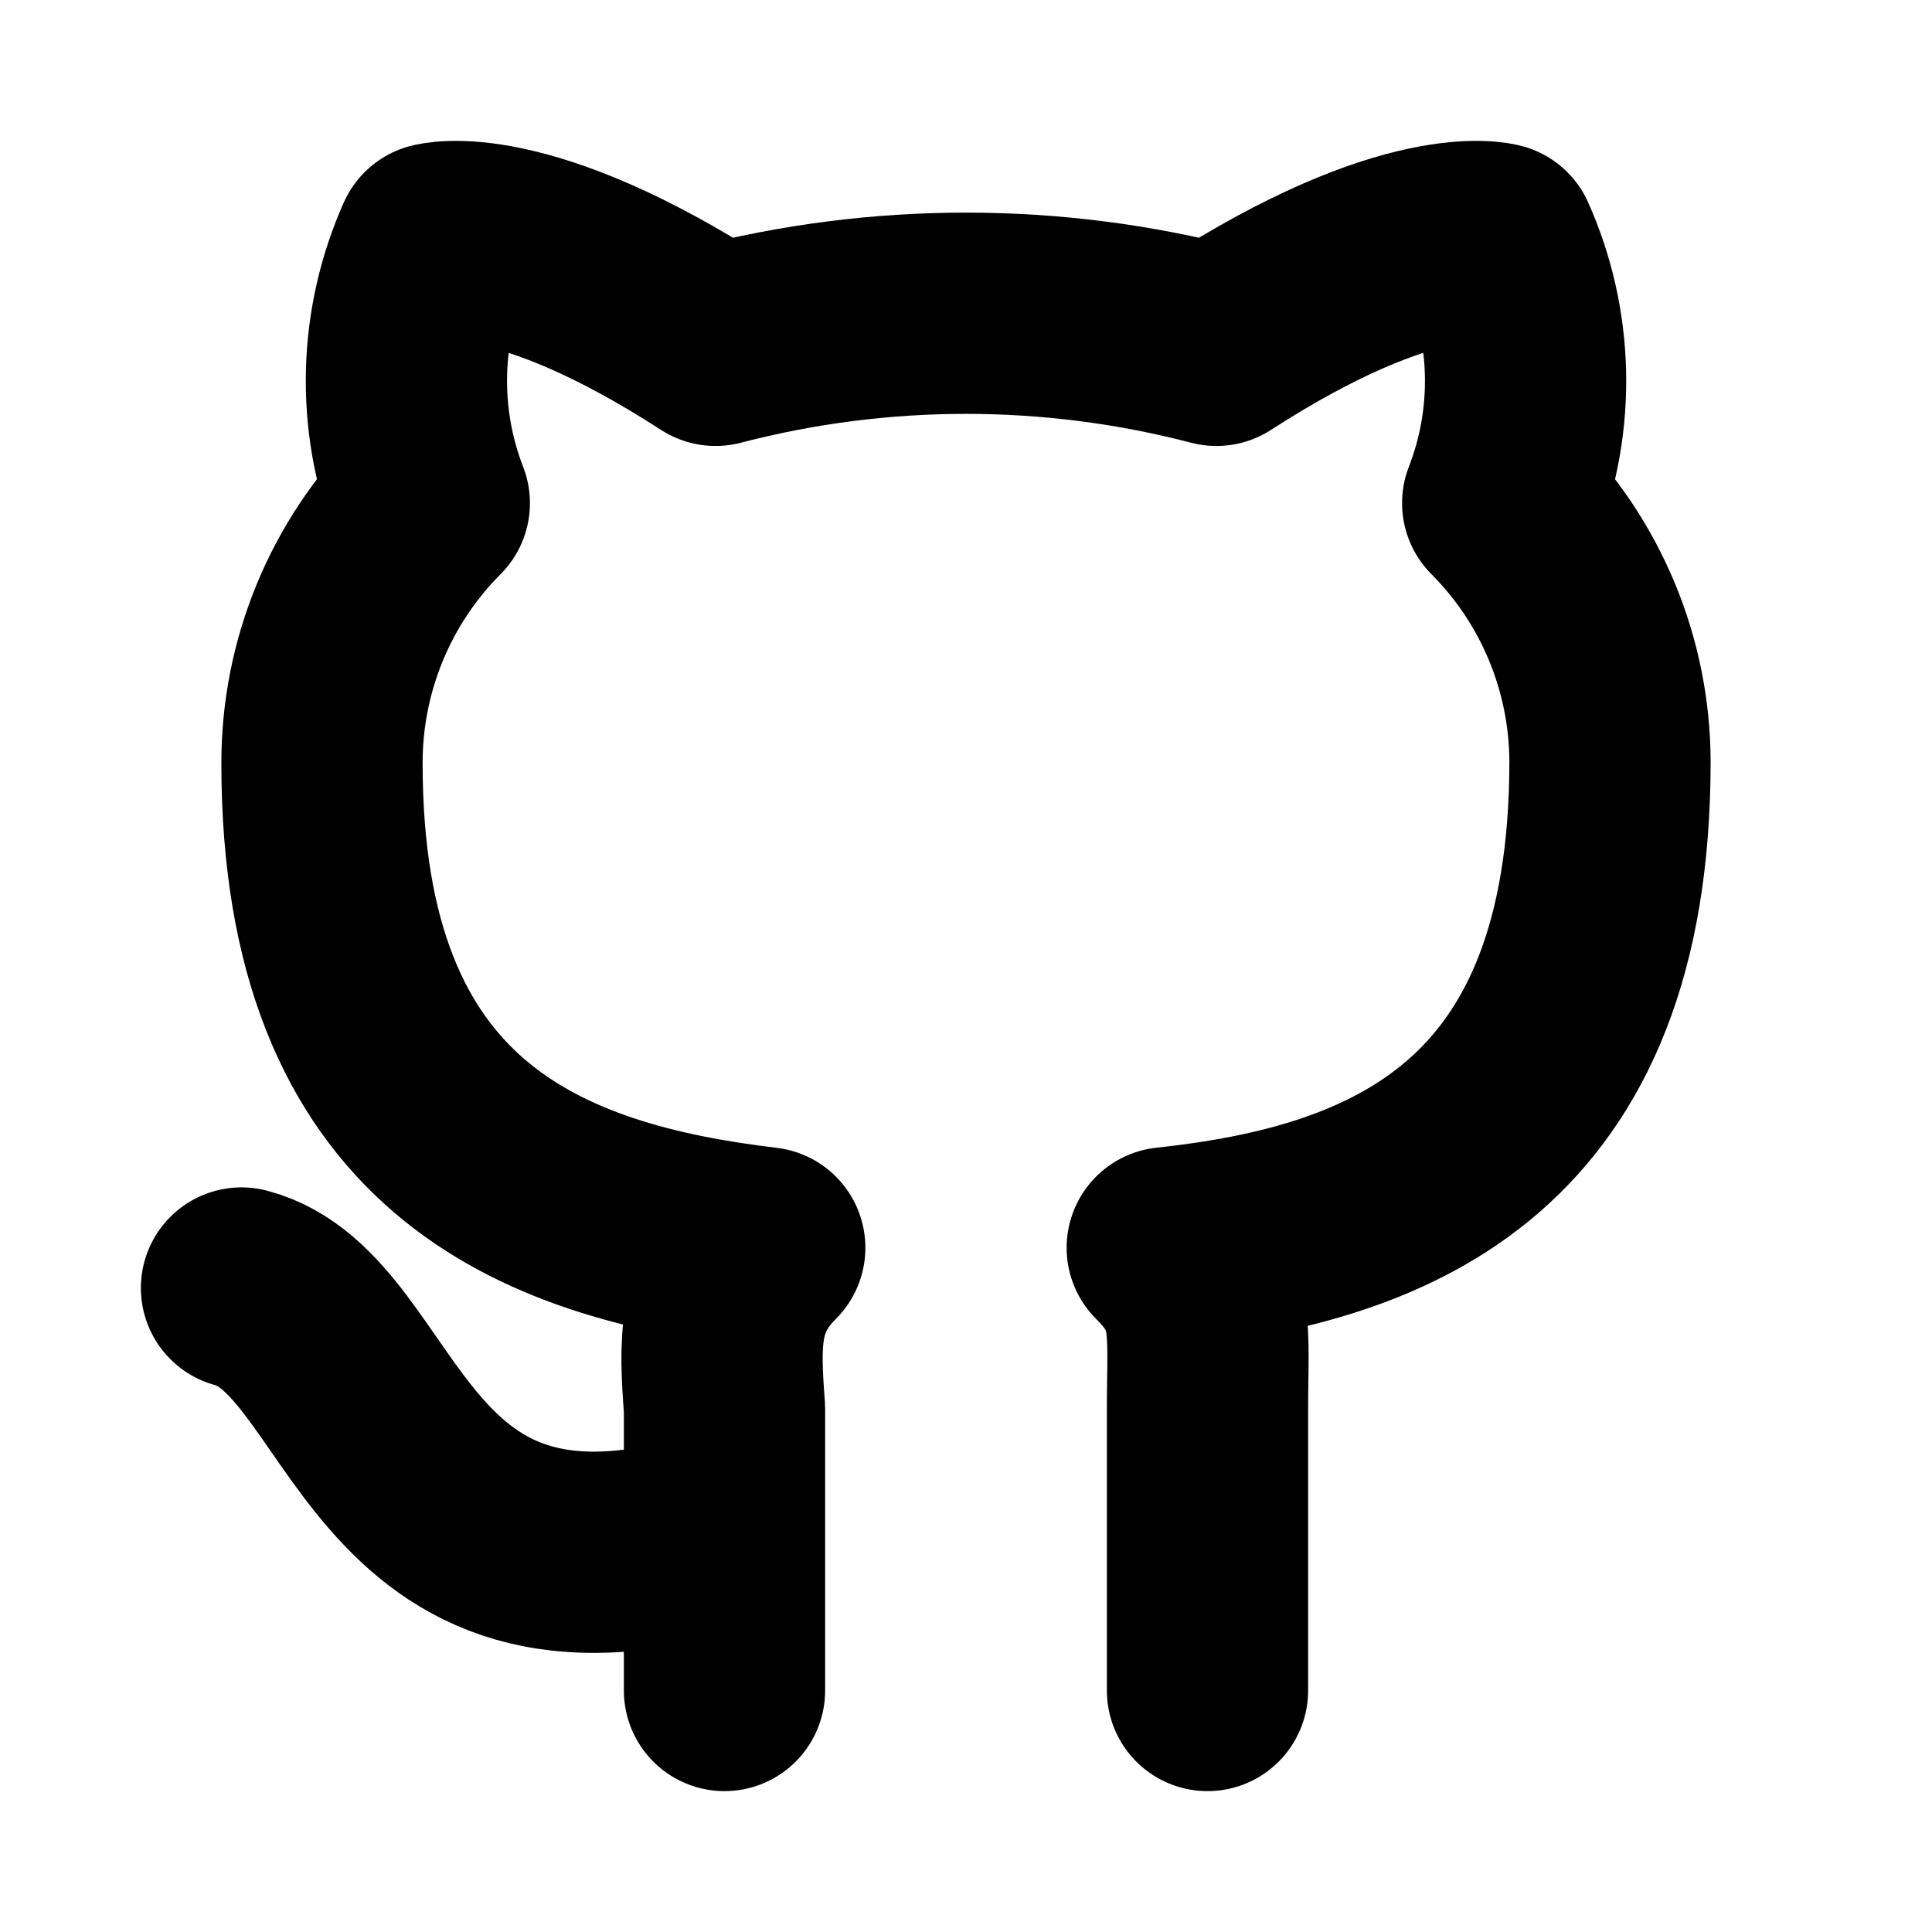
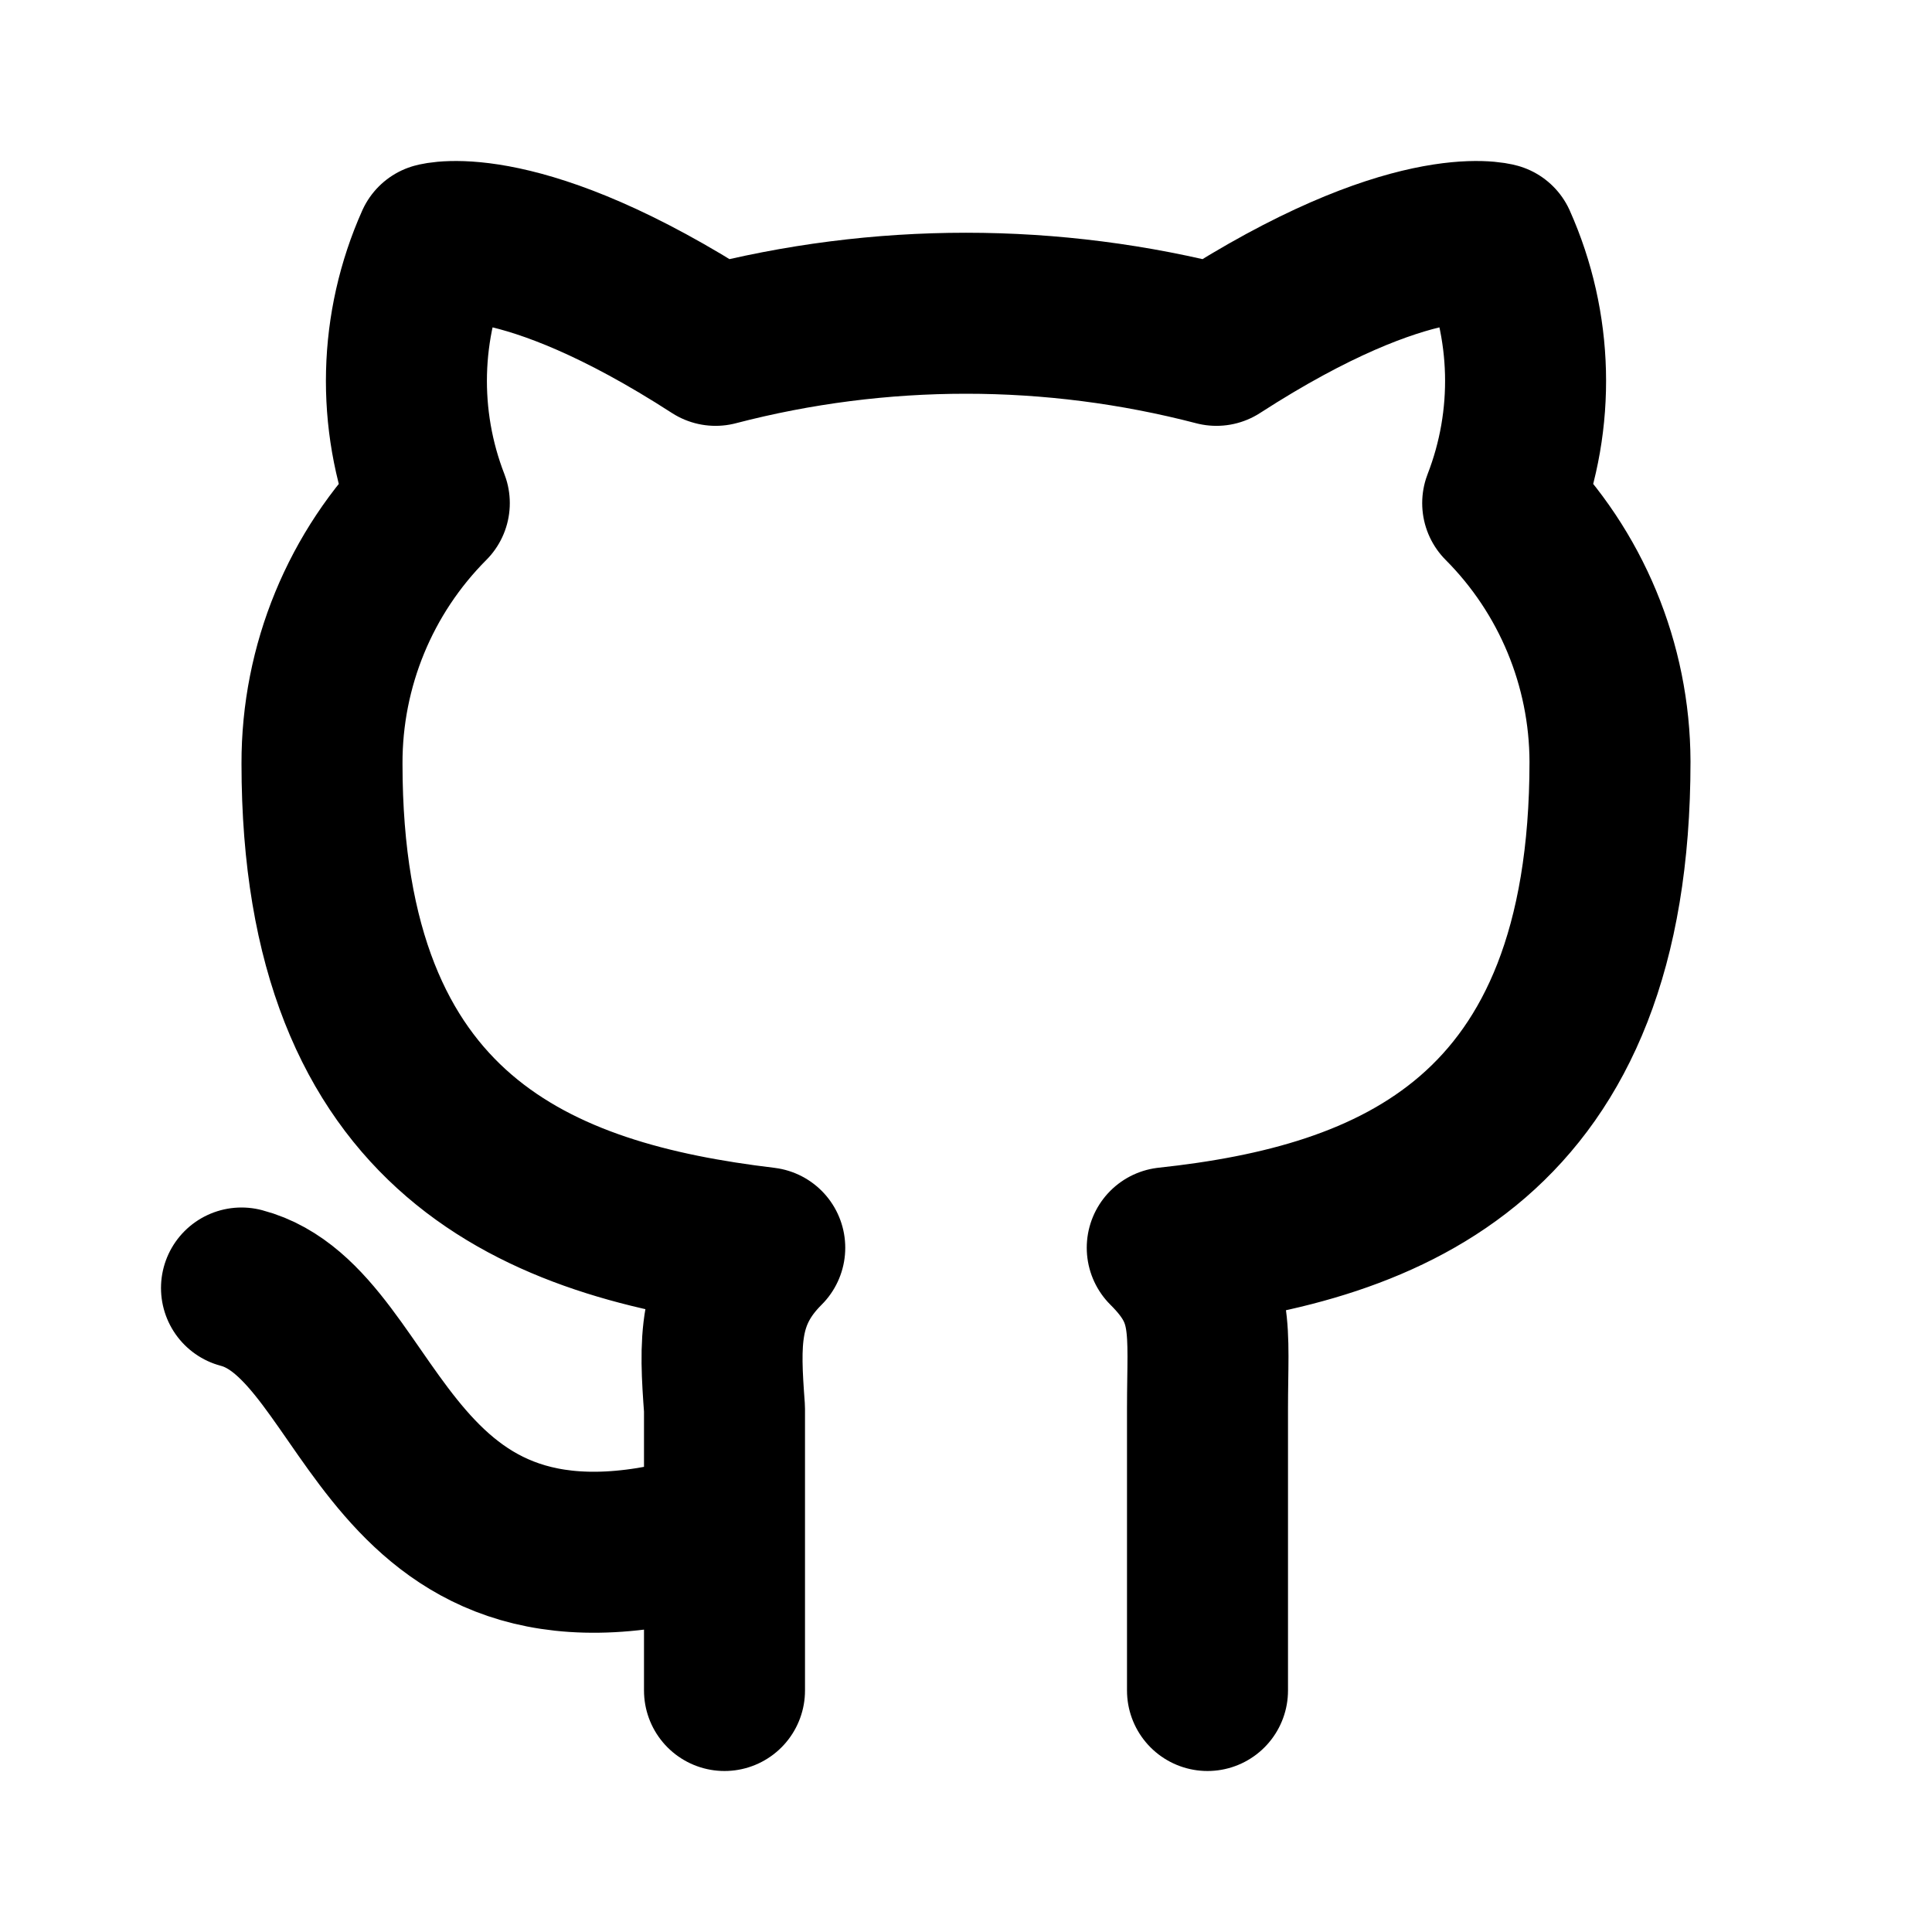
- <svg xmlns="http://www.w3.org/2000/svg" class="icon icon-tabler icon-tabler-brand-github" width="27" height="27" viewBox="0 0 24 24" stroke-width="2.5" stroke="currentColor" fill="none" stroke-linecap="round" stroke-linejoin="round">
+ <svg xmlns="http://www.w3.org/2000/svg" class="icon icon-tabler icon-tabler-brand-github" width="27" height="27" viewBox="0 0 24 24" stroke-width="2" stroke="currentColor" fill="none" stroke-linecap="round" stroke-linejoin="round">
  <path stroke="none" d="M0 0h24v24H0z" />
  <path d="M9 19c-4.286 1.35-4.286-2.55-6-3m12 5v-3.5c0-1 .099-1.405-.5-2 2.791-.3 5.5-1.366 5.5-6.04a4.567 4.567 0 0 0 -1.333 -3.21 4.192 4.192 0 00-.08-3.227s-1.05-.3-3.476 1.267a12.334 12.334 0 0 0 -6.222 0C6.462 2.723 5.413 3.023 5.413 3.023a4.192 4.192 0 0 0 -.08 3.227A4.566 4.566 0 004 9.486c0 4.64 2.709 5.68 5.5 6.014-.591.589-.56 1.183-.5 2V21" />
</svg>
